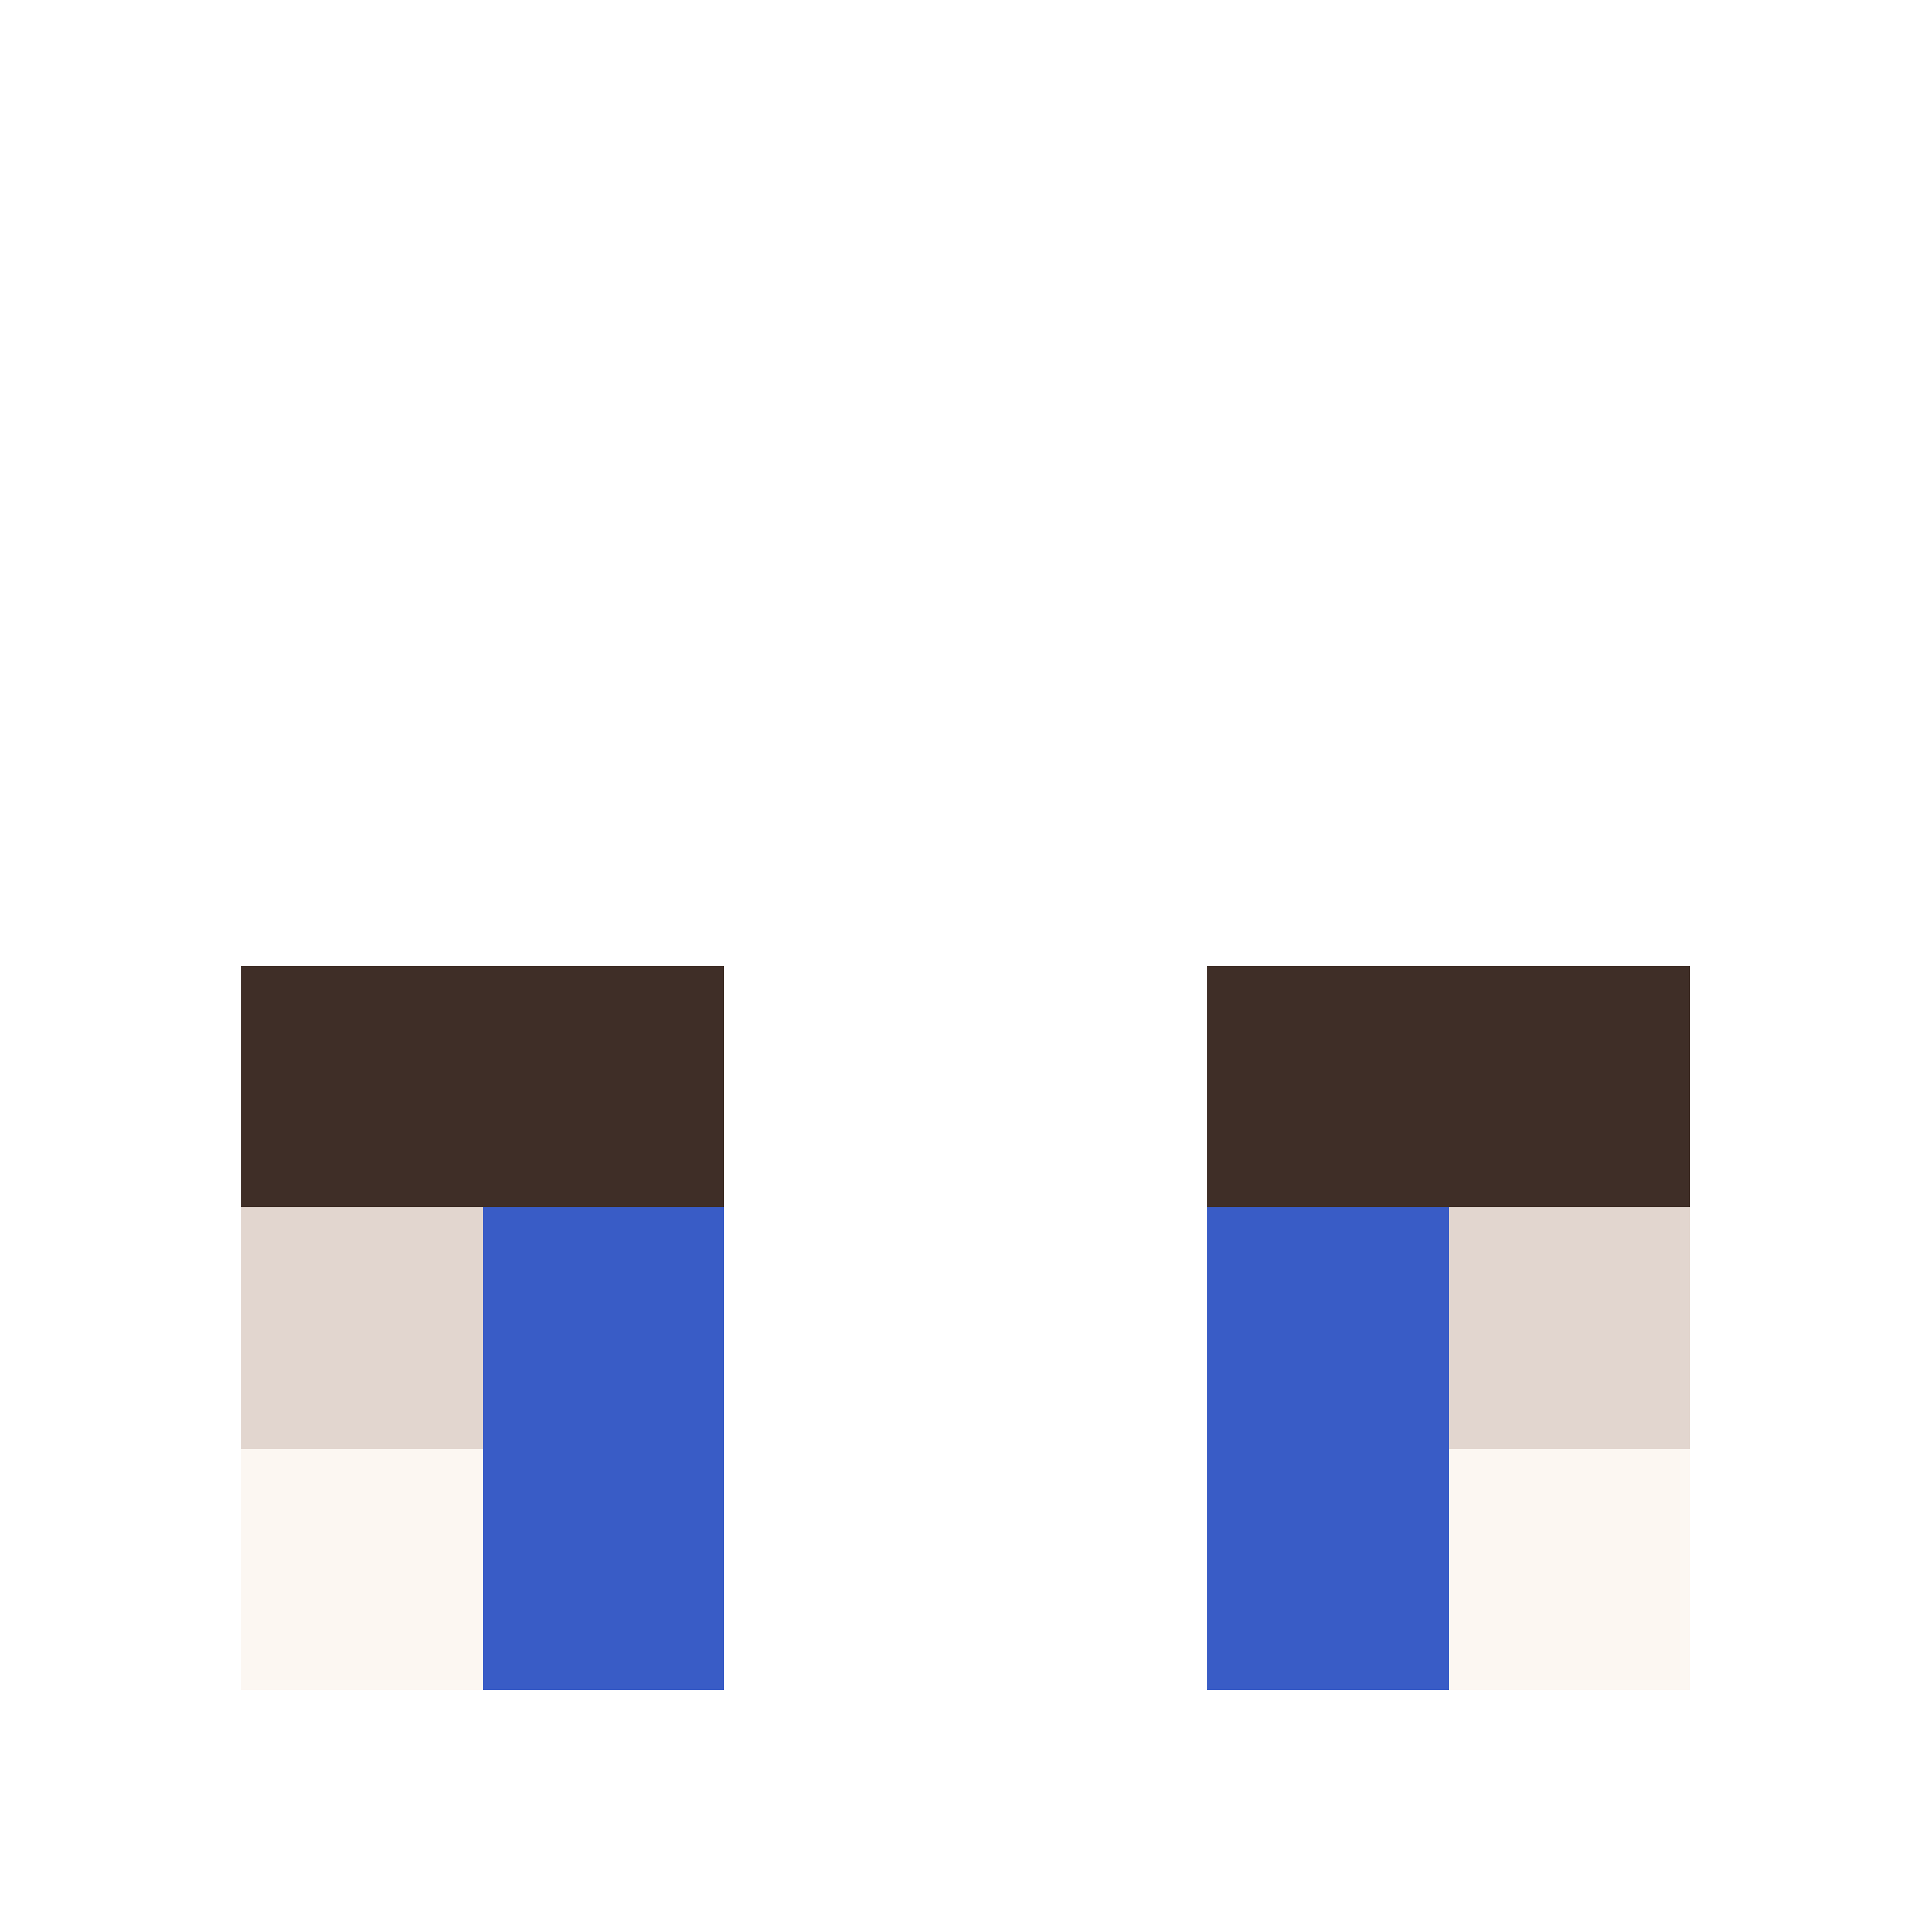
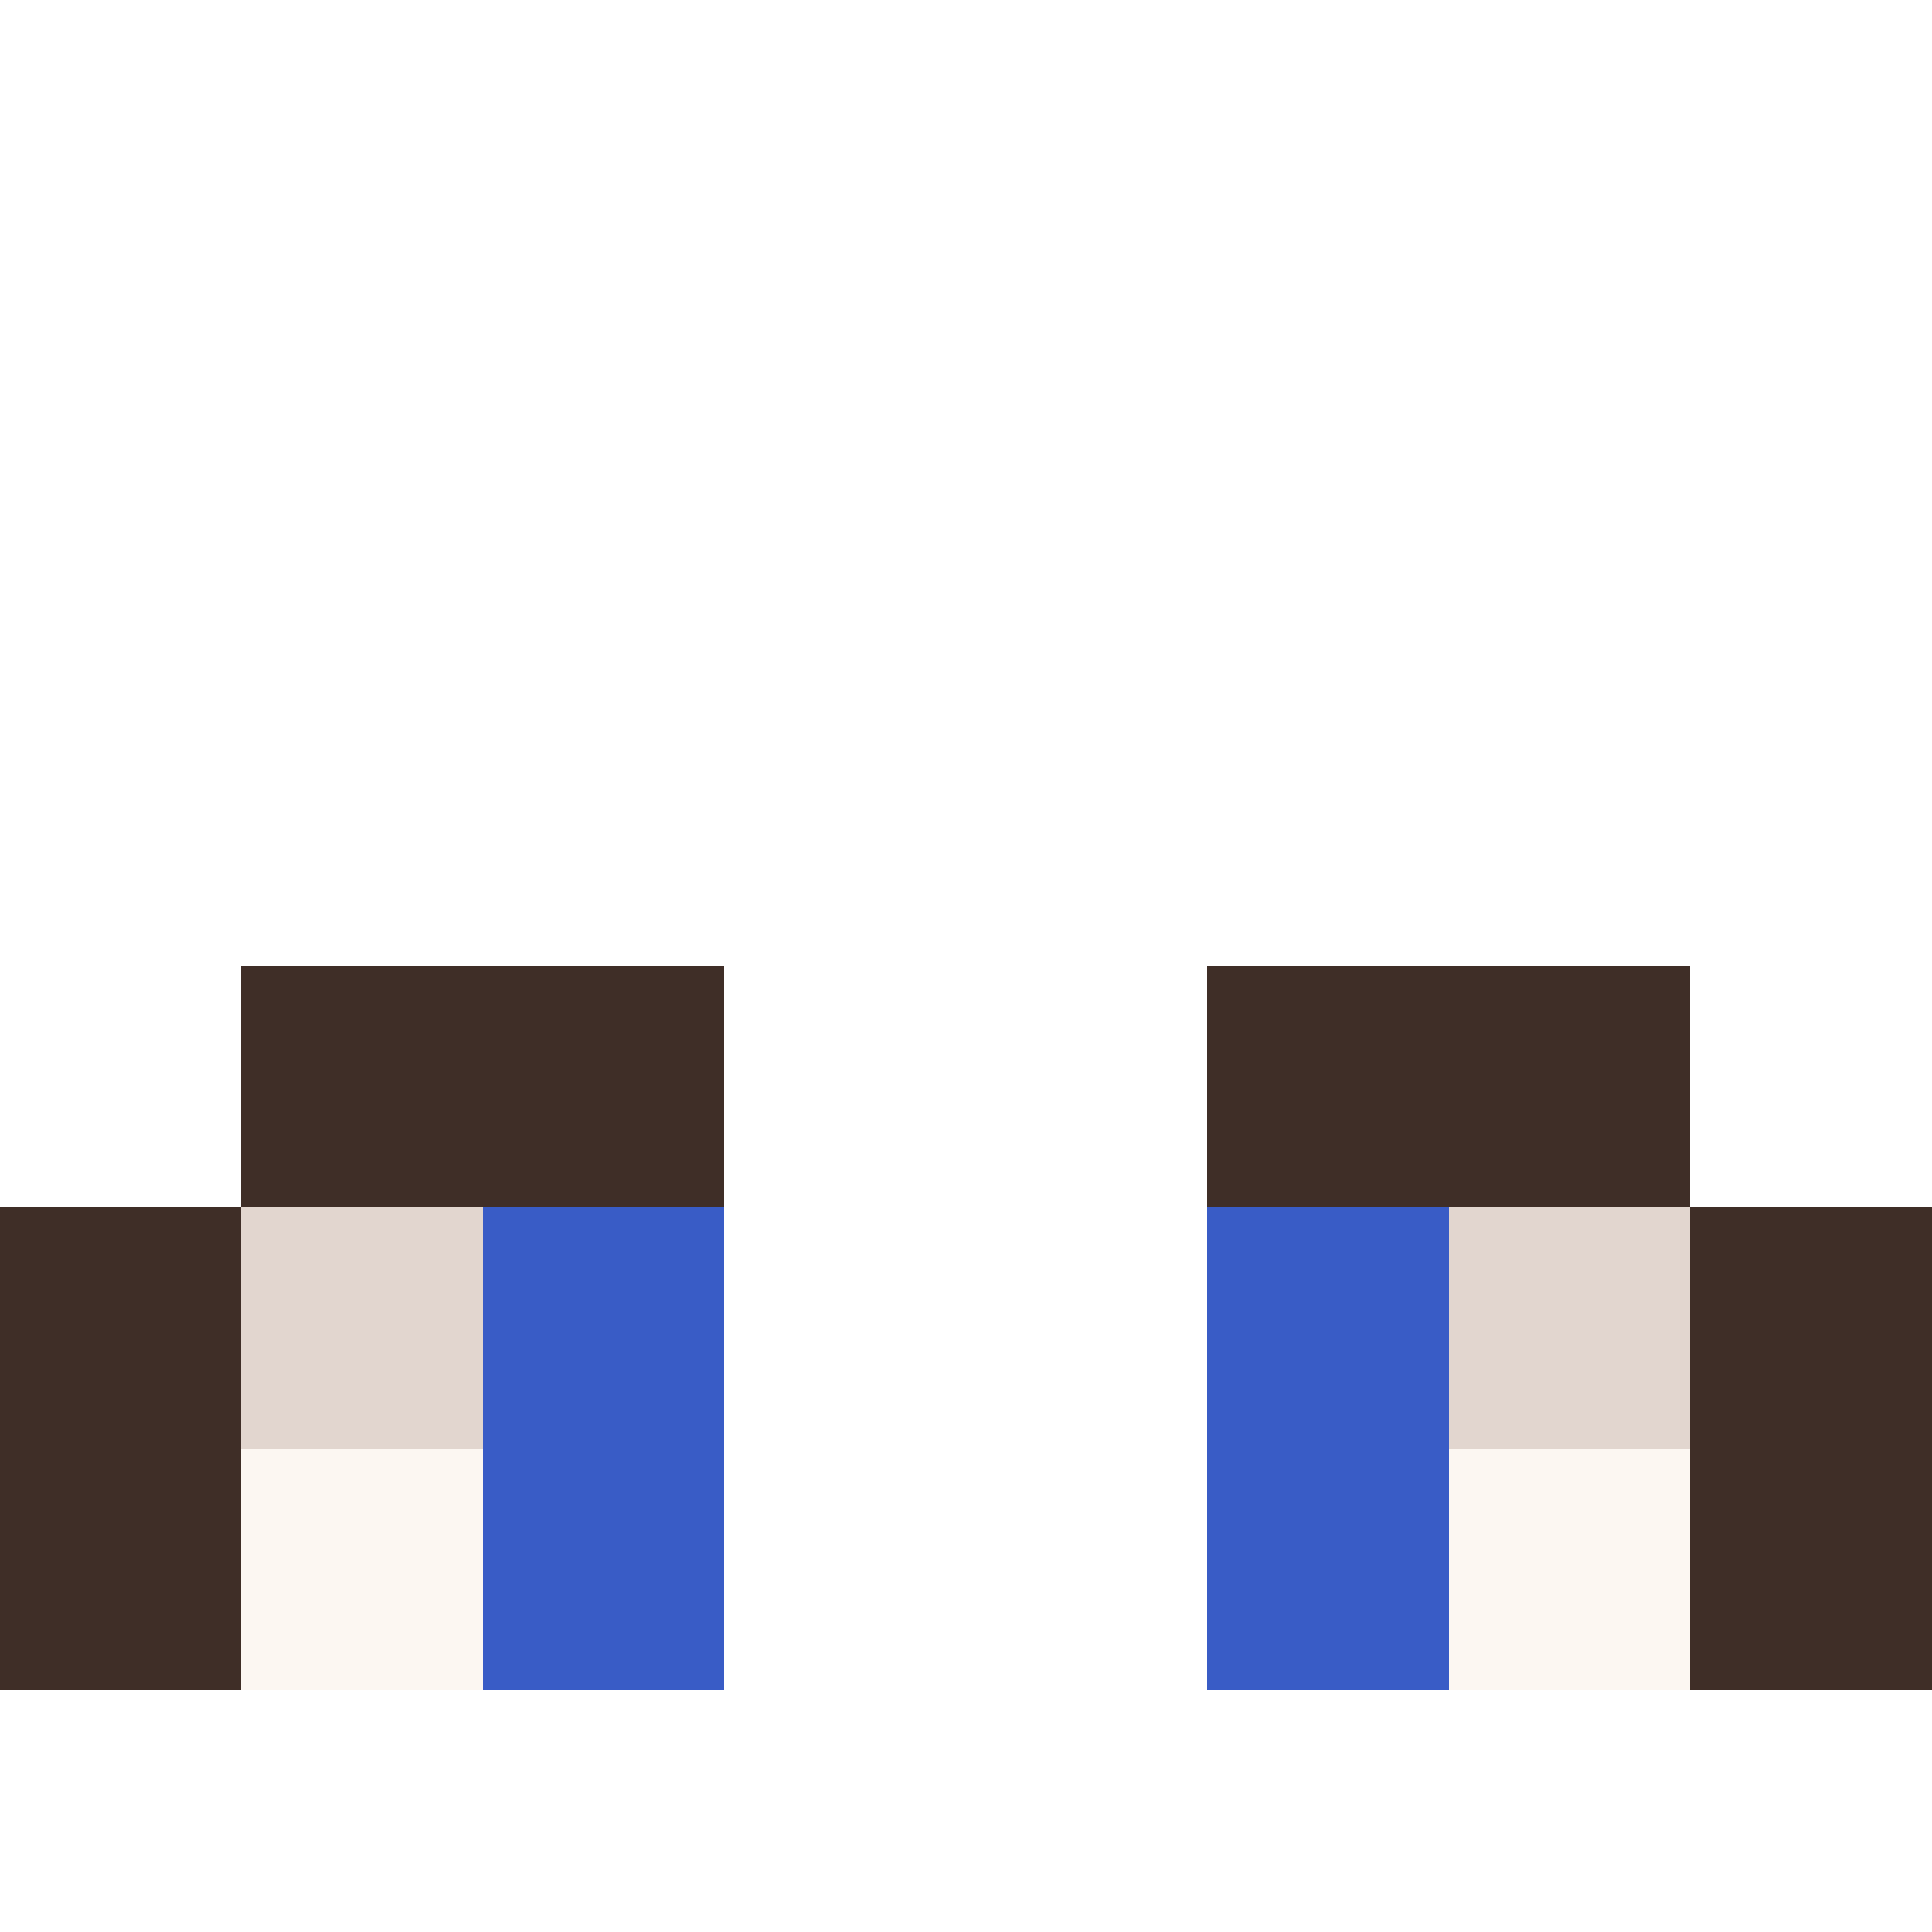
<svg xmlns="http://www.w3.org/2000/svg" width="8" height="8" shape-rendering="crispEdges">
  <rect x="1" y="4" width="1" height="1" fill="#3f2e27" />
  <rect x="2" y="4" width="1" height="1" fill="#3f2e27" />
  <rect x="5" y="4" width="1" height="1" fill="#3f2e27" />
  <rect x="6" y="4" width="1" height="1" fill="#3f2e27" />
+   <rect x="0" y="5" width="1" height="1" fill="#3f2e27" />
  <rect x="1" y="5" width="1" height="1" fill="#e2d6cf" />
  <rect x="2" y="5" width="1" height="1" fill="#395cc6" />
  <rect x="5" y="5" width="1" height="1" fill="#395cc6" />
  <rect x="6" y="5" width="1" height="1" fill="#e2d6cf" />
+   <rect x="7" y="5" width="1" height="1" fill="#3f2e27" />
+   <rect x="0" y="6" width="1" height="1" fill="#3f2e27" />
  <rect x="1" y="6" width="1" height="1" fill="#fcf7f2" />
  <rect x="2" y="6" width="1" height="1" fill="#395cc6" />
  <rect x="5" y="6" width="1" height="1" fill="#395cc6" />
  <rect x="6" y="6" width="1" height="1" fill="#fcf7f2" />
+   <rect x="7" y="6" width="1" height="1" fill="#3f2e27" />
</svg>
